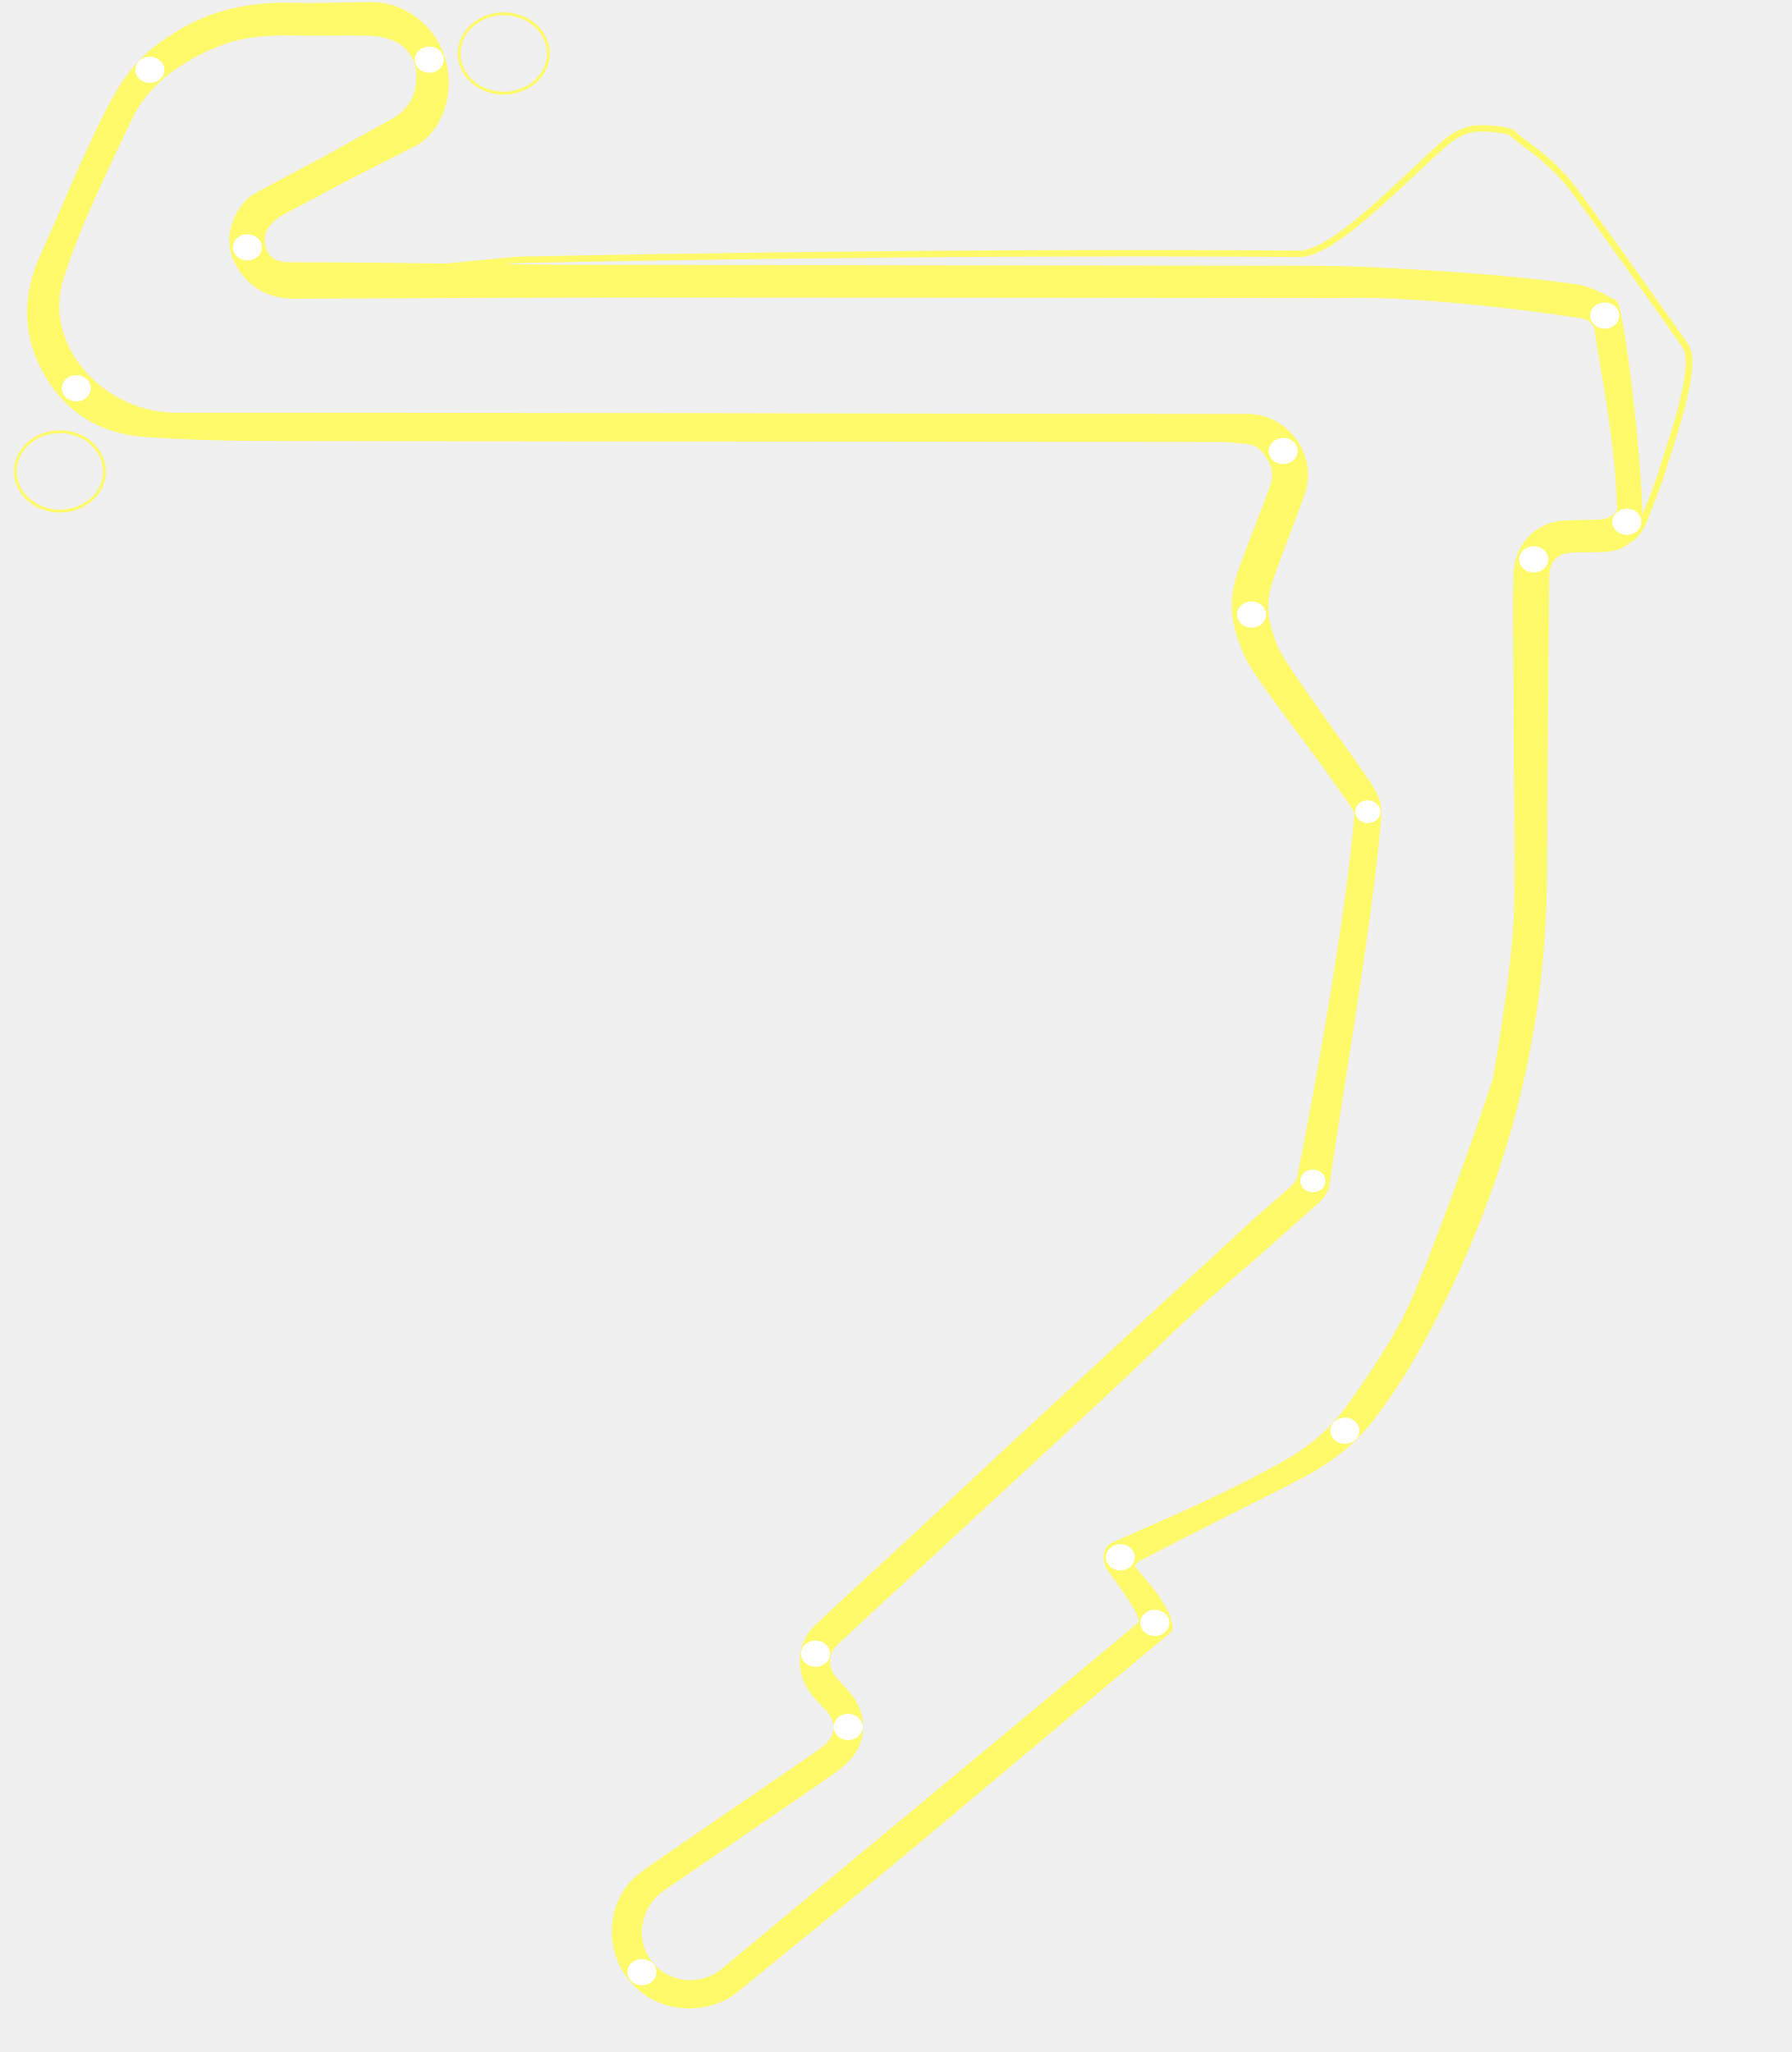
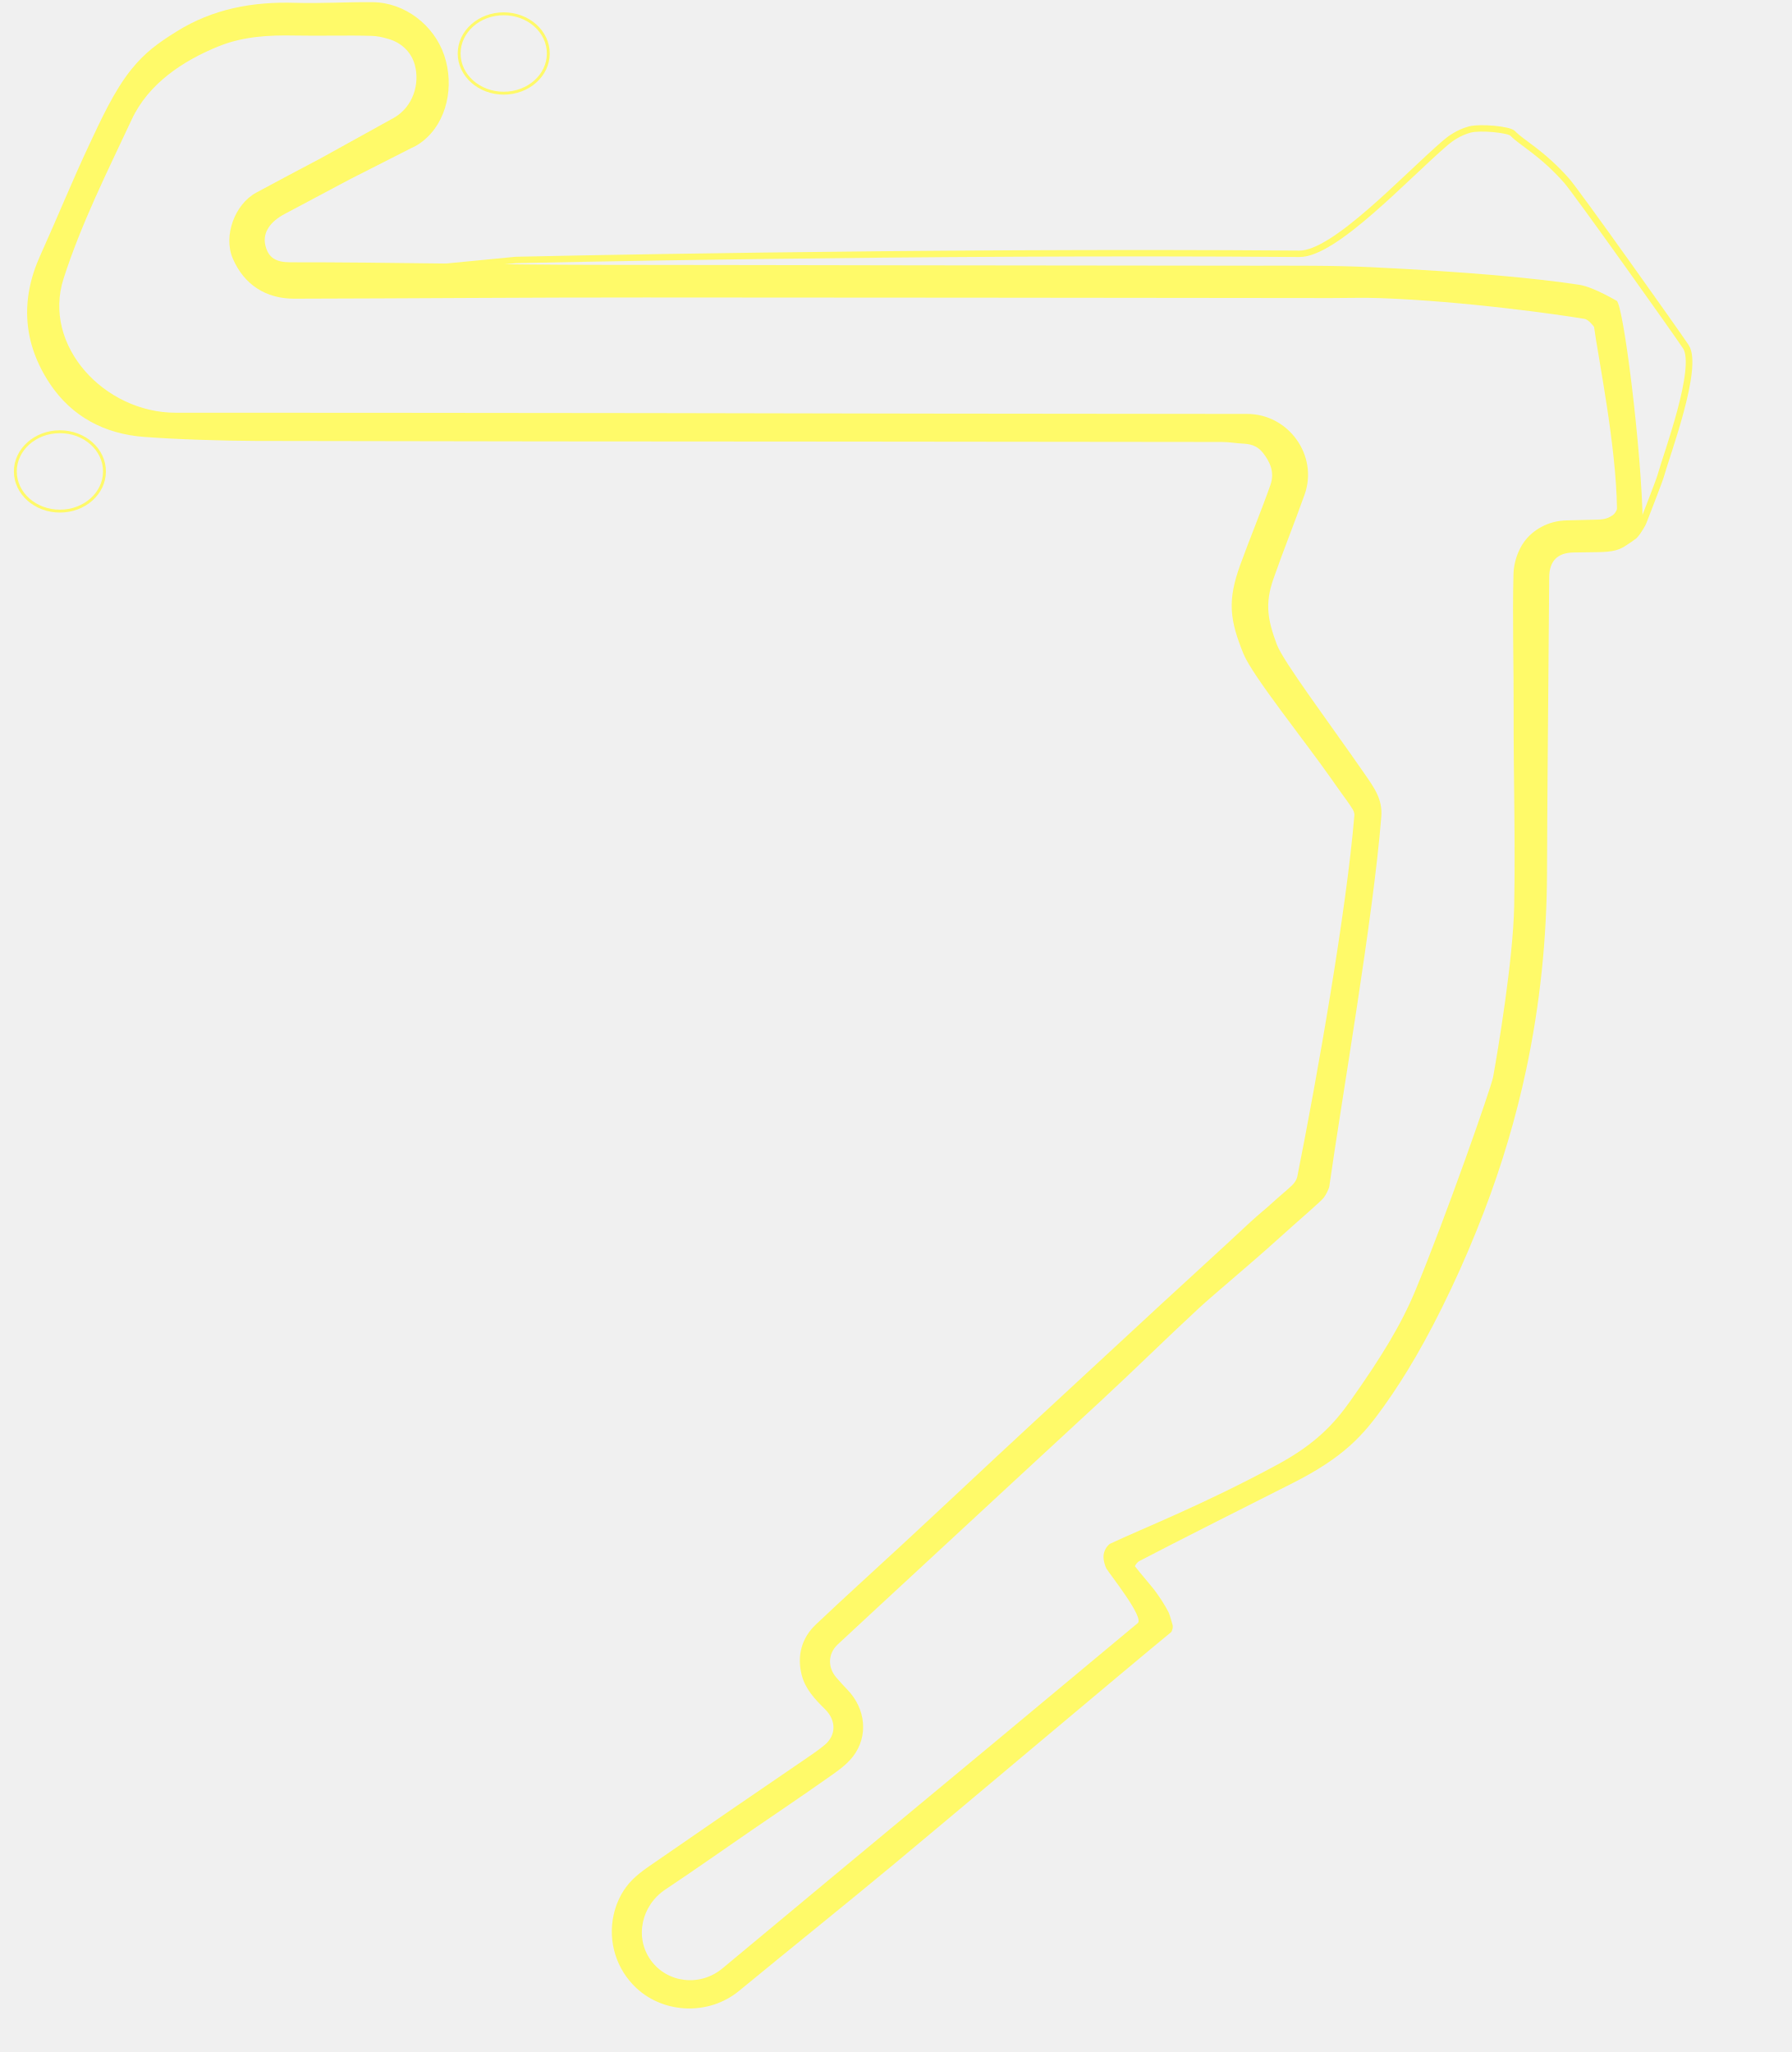
<svg xmlns="http://www.w3.org/2000/svg" width="230.373mm" height="263.863mm" viewBox="0 0 230.373 263.863" version="1.1" id="svg1" xml:space="preserve">
  <defs id="defs1" />
  <g id="layer1" transform="translate(58.30594,94.57387)">
    <g id="g2" transform="translate(-17.94627,0.7002057)" />
    <g id="g35" transform="translate(-1.852083,-26.45833)">
      <g id="g36">
        <g id="g41" transform="translate(-2.645833,3.241146)">
          <g id="g59" transform="translate(-1.870887,2.80633)">
            <g id="g8" />
          </g>
        </g>
      </g>
    </g>
    <g id="g37" transform="translate(86.91563,-71.70208)">
      <g id="g42" transform="translate(-4.490128,10.66405)">
        <g id="g60" transform="translate(-3.180507,1.870887)" />
      </g>
    </g>
    <g id="g38" transform="translate(-20.50521,-9.525)" />
    <g id="g40" transform="translate(-94.67221,84.91795)" />
    <g id="g43" transform="translate(-32.82002,149.3385)">
      <g id="g57" transform="translate(3.554685,-5.61266)">
        <g id="g5" transform="translate(-2.513542,1.322917)" />
      </g>
    </g>
    <g id="g44" transform="translate(-86.56367,134.7344)">
      <g id="g58" transform="translate(1.852083,-3.571875)" />
    </g>
    <g id="g45" transform="translate(-52.99149,155.2019)">
      <g id="g56" transform="translate(9.541522,-8.980256)">
        <g id="g6" transform="translate(-1.852083,-0.396875)" />
      </g>
    </g>
    <g id="g46" transform="translate(-18.64923,51.28377)" />
    <g id="g4" transform="translate(11.97368,13.47039)">
      <g id="g47" transform="translate(28.04583,31.48542)">
        <g id="g48" transform="translate(-0.958141,-0.02269766)">
          <g id="g61" transform="translate(-0.396875,-1.984375)" />
        </g>
        <g id="g55" transform="translate(0.6731135,-32.96957)">
          <g id="g7">
            <g id="g10" transform="matrix(1.04685,0,0,1.04685,-5.628209,3.426396)" />
          </g>
        </g>
      </g>
    </g>
    <g id="g34" transform="matrix(1.914917,0,0,1.914917,-92.89046,-26.63857)" />
    <g id="layer1-5" transform="translate(-193.3339,-234.0117)" />
    <g id="text20" style="font-size:4.237px;stroke-width:0.353" transform="matrix(1.015067,0,0,0.9851566,0.2338608,-0.3661525)">
      <g id="g11" transform="translate(-0.65164,1.342849)">
        <ellipse style="fill:none;stroke:#fffa69;stroke-width:0.371;stroke-dasharray:none" id="ellipse18" cx="7.121" cy="-89.019" rx="5.731" ry="5.105" transform="matrix(0.9851566,0,0,1.015067,-0.2303888,0.3716689)" />
      </g>
      <g id="g12" transform="translate(1.30328,4.297117)">
        <ellipse style="fill:none;stroke:#fffa69;stroke-width:0.371;stroke-dasharray:none" id="ellipse20" cx="-51.927" cy="-38.188" rx="5.731" ry="5.105" transform="matrix(0.9851566,0,0,1.015067,-0.2303888,0.3716689)" />
      </g>
      <path style="font-size:4.237px;fill:none;stroke:#fffa69;stroke-width:0.837;stroke-dasharray:none" d="m 149.77,-26.281 c 0,0 0.511,-0.649 0.787,-1.426 0.372,-1.047 1.983,-5.188 2.184,-6.003 0.64,-2.429 4.848,-13.984 3.125,-16.664 -1.22,-1.897 -13.863,-20.237 -15.108,-21.682 -3.172,-3.68 -5.716,-4.948 -6.813,-6.156 -0.473,-0.521 -4.134,-0.867 -5.43,-0.514 -1.45,0.394 -2.546,1.242 -3.097,1.729 -5.046,4.464 -14.032,14.534 -18.501,14.498 -48.575,-0.391 -99.25,0.804 -99.25,0.804 l -30.817,3.084 132.038,0.19 9.054,0.291 27.563,3.109 z" id="path20" />
    </g>
    <path id="path1" d="m -7.644,-79.433 c 2.471,-1.427 3.334,-4.38 2.671,-6.801 -0.468,-1.71 -1.793,-2.882 -3.409,-3.34 -0.836,-0.237 -1.375,-0.362 -2.157,-0.387 -2.941,-0.094 -6.631,0.023 -9.945,-0.044 -3.31,-0.066 -6.585,0.124 -9.683,1.374 -4.68,1.889 -9.068,4.85 -11.197,9.41 -3.029,6.489 -6.492,13.367 -8.771,20.479 -2.755,8.599 5.226,17.239 14.425,17.242 8.596,0.003 17.192,7.59e-4 25.788,0.007 11.883,0.009 23.765,0.019 35.648,0.037 11.56,0.017 23.121,0.049 34.681,0.065 13.878,0.019 27.755,0.027 41.632,0.042 5.345,0.006 9.181,5.362 7.39,10.38 -1.293,3.623 -2.734,7.194 -4.003,10.825 -1.125,3.219 -0.74,5.297 0.449,8.479 0.797,2.133 6.832,10.185 11.194,16.487 1.298,1.876 2.405,3.34 2.223,5.63 -1.037,12.999 -5.019,35.832 -6.694,47.602 -0.12,0.38 -0.399,0.995 -0.728,1.408 -0.418,0.525 -2.885,2.609 -5.971,5.397 -3.659,3.305 -8.135,7.003 -10.001,8.73 -4.382,4.053 -8.236,7.877 -12.615,11.933 -3.629,3.361 -7.267,6.713 -10.897,10.072 -4.402,4.073 -8.802,8.149 -13.202,12.224 -3.262,3.021 -6.533,6.033 -9.782,9.068 -1.264,1.181 -1.313,2.944 -0.168,4.265 0.46,0.531 0.934,1.053 1.422,1.559 2.337,2.422 2.739,5.961 0.695,8.6 -0.921,1.19 -2.289,2.068 -3.547,2.956 -3.182,2.247 -6.418,4.415 -9.629,6.621 -3.645,2.504 -7.255,5.059 -10.936,7.509 -3.087,2.055 -3.983,6.175 -1.863,9.102 2.125,2.934 6.327,3.426 9.197,1.048 4.661,-3.862 9.303,-7.746 13.959,-11.614 7.131,-5.925 14.266,-11.846 21.401,-17.766 1.315,-1.092 17.439,-14.514 18.046,-15.027 0.852,-0.719 -3.489,-6.139 -4.024,-7.006 -0.12,-0.194 -0.448,-1.078 -0.369,-1.745 0.093,-0.782 0.623,-1.353 0.875,-1.472 4.049,-1.915 11.948,-4.997 21.511,-10.177 4.833,-2.618 7.235,-5.198 9.308,-8.121 4.088,-5.766 6.599,-9.929 8.371,-14.192 3.954,-9.513 9.786,-26.21 10.023,-27.527 0.586,-3.258 2.564,-14.937 2.704,-21.962 0.167,-8.418 -0.095,-16.621 -0.069,-25.042 0.018,-5.78 -0.169,-11.951 -0.021,-17.678 0.036,-1.399 0.555,-3.005 1.382,-4.134 1.134,-1.549 3.103,-2.694 5.443,-2.741 1.29,-0.026 2.756,-0.066 4.046,-0.1 1.072,-0.029 1.495,-0.31 1.905,-0.581 0.208,-0.138 0.537,-0.579 0.533,-0.87 -0.107,-8.145 -2.446,-19.56 -2.948,-23.327 0,0 -0.655,-0.936 -1.233,-1.034 -3.329,-0.566 -15.377,-2.268 -26.193,-2.669 -2.14,-0.079 -4.284,-0.007 -6.426,-0.009 -15.316,-0.017 -30.632,-0.035 -45.948,-0.048 -14.053,-0.011 -28.105,-0.013 -42.158,-0.025 -14.377,-0.013 -30.813,0.127 -45.19,0.153 -3.59,0.006 -6.436,-1.777 -7.888,-5.192 -1.228,-2.886 0.262,-6.937 3.009,-8.433 2.763,-1.504 5.552,-2.96 8.33,-4.437 m 3.718,2.715 c -2.854,1.518 -5.525,2.945 -8.382,4.459 -1.729,0.916 -2.887,2.302 -2.473,4.04 0.375,1.571 1.335,2.171 3.189,2.169 12.528,-0.016 27.115,0.328 39.643,0.332 13.585,0.004 27.17,0.042 40.755,0.06 14.553,0.019 29.106,0.036 43.659,0.047 4.987,0.004 10.015,-0.047 15,0.194 12.612,0.61 21.192,1.42 26.712,2.265 1.857,0.284 4.992,2.198 4.77,2.043 0.873,0.404 3.245,19.361 3.364,28.67 0.02,1.588 -1.21,2.15 -1.924,2.655 -0.977,0.69 -1.739,0.985 -3.89,1.007 -1.027,0.011 -2.054,0.03 -3.082,0.044 -2.053,0.03 -3.107,1.084 -3.129,3.165 -0.036,3.491 -0.059,6.983 -0.085,10.475 -0.069,9.154 -0.167,18.307 -0.196,27.461 -0.027,8.544 -0.897,16.992 -2.669,25.348 -1.322,6.23 -3.152,12.351 -5.413,18.258 -1.291,3.373 -2.671,6.634 -4.233,9.936 -3.261,6.895 -6.004,11.412 -8.646,15.123 -2.608,3.664 -5.091,6.546 -11.745,9.9 -4.586,2.312 -15.18,7.653 -19.722,10.029 -0.227,0.119 -0.474,0.462 -0.564,0.66 0,0 0.984,1.237 2.061,2.503 0.897,1.055 1.793,2.463 2.29,3.452 0.1,0.199 0.346,1.064 0.491,1.565 0.102,0.352 -0.072,0.867 -0.194,0.967 -4.955,4.05 -28.443,23.859 -35.598,29.802 -6.48,5.382 -13.442,10.966 -19.946,16.319 -3.836,3.158 -9.603,2.967 -13.179,-0.348 -2.642,-2.45 -3.681,-6.056 -2.948,-9.4 0.277,-1.263 0.793,-2.491 1.598,-3.592 1.014,-1.385 2.427,-2.316 3.806,-3.263 3.284,-2.253 6.416,-4.429 9.699,-6.684 3.21,-2.206 6.604,-4.505 9.814,-6.711 0.771,-0.53 1.474,-1.012 2.195,-1.606 1.543,-1.271 1.522,-3.184 0.081,-4.61 -1.306,-1.292 -2.543,-2.586 -3.009,-4.415 -0.627,-2.459 -0.008,-4.752 1.817,-6.48 3.675,-3.481 7.468,-6.912 11.184,-10.349 5.498,-5.086 10.661,-9.97 16.161,-15.054 5.887,-5.441 11.155,-10.334 17.042,-15.774 3.424,-3.164 8.174,-7.478 11.479,-10.575 0.935,-0.876 2.112,-1.805 2.901,-2.544 0.704,-0.66 1.745,-1.489 2.471,-2.192 0.133,-0.129 0.242,-0.259 0.332,-0.386 0.202,-0.287 0.301,-0.554 0.338,-0.739 2.515,-12.577 6.326,-34.187 7.335,-46.44 0.03,-0.369 -0.149,-0.682 -0.363,-1.011 -0.169,-0.259 -0.348,-0.534 -0.55,-0.809 -0.667,-0.908 -1.369,-1.907 -2.058,-2.891 -3.379,-4.825 -10.127,-13.223 -11.277,-16.04 -1.805,-4.421 -2.079,-6.905 -0.419,-11.473 1.273,-3.506 2.634,-6.75 3.877,-10.266 0.6,-1.697 -0.142,-3.063 -0.935,-4.088 -0.549,-0.711 -1.276,-1.162 -2.521,-1.218 -1.113,-0.05 -1.733,-0.215 -2.848,-0.216 -15.785,-0.017 -31.57,-0.037 -47.355,-0.05 -13.086,-0.012 -26.172,-0.012 -39.257,-0.026 -12.527,-0.013 -25.055,-0.031 -37.582,-0.06 -4.107,-0.009 -10.289,-0.204 -14.373,-0.519 -4.996,-0.385 -9.226,-2.587 -12.043,-6.81 -3.477,-5.212 -3.843,-10.801 -1.26,-16.51 2.117,-4.679 4.128,-9.634 6.313,-14.279 1.469,-3.122 3.184,-6.91 5.413,-9.668 1.766,-2.185 3.415,-3.367 5.801,-4.858 4.678,-2.923 9.8,-3.857 15.241,-3.689 3.337,0.104 6.683,-0.121 10.023,-0.081 4.066,0.049 7.844,2.934 9.158,6.846 1.315,3.916 0.373,8.573 -2.792,11.049 -0.366,0.286 -0.804,0.59 -1.384,0.832" style="fill:#fffa69;fill-opacity:1;fill-rule:nonzero;stroke:none;stroke-width:0.353" />
-     <ellipse style="fill:#ffffff;stroke-width:0.199" id="path19" cx="-26.501" cy="-62.769" rx="1.871" ry="1.684" />
-     <ellipse style="fill:#ffffff;stroke-width:0.199" id="ellipse34" cx="-3.115" cy="-86.903" rx="1.871" ry="1.684" />
-     <ellipse style="fill:#ffffff;stroke-width:0.199" id="ellipse35" cx="-39.036" cy="-85.594" rx="1.871" ry="1.684" />
-     <ellipse style="fill:#ffffff;stroke-width:0.199" id="ellipse36" cx="-48.495" cy="-44.649" rx="1.871" ry="1.684" />
-     <ellipse style="fill:#ffffff;stroke-width:0.199" id="ellipse37" cx="106.683" cy="-36.58" rx="1.871" ry="1.684" />
-     <ellipse style="fill:#ffffff;stroke-width:0.199" id="ellipse38" cx="102.615" cy="-15.545" rx="1.871" ry="1.684" />
-     <ellipse style="fill:#ffffff;stroke-width:0.173" id="ellipse39" cx="117.56" cy="9.802" rx="1.623" ry="1.461" />
-     <ellipse style="fill:#ffffff;stroke-width:0.173" id="ellipse40" cx="110.497" cy="57.276" rx="1.623" ry="1.461" />
-     <ellipse style="fill:#ffffff;stroke-width:0.199" id="ellipse41" cx="46.551" cy="118.069" rx="1.871" ry="1.684" />
-     <ellipse style="fill:#ffffff;stroke-width:0.199" id="ellipse42" cx="50.749" cy="127.49" rx="1.871" ry="1.684" />
-     <ellipse style="fill:#ffffff;stroke-width:0.199" id="ellipse43" cx="24.228" cy="159.023" rx="1.871" ry="1.684" />
-     <ellipse style="fill:#ffffff;stroke-width:0.199" id="ellipse44" cx="90.176" cy="114.11" rx="1.871" ry="1.684" />
-     <ellipse style="fill:#ffffff;stroke-width:0.199" id="ellipse45" cx="85.744" cy="105.676" rx="1.871" ry="1.684" />
-     <ellipse style="fill:#ffffff;stroke-width:0.199" id="ellipse46" cx="114.616" cy="89.404" rx="1.871" ry="1.684" />
-     <ellipse style="fill:#ffffff;stroke-width:0.199" id="ellipse47" cx="138.892" cy="-22.647" rx="1.871" ry="1.684" />
-     <ellipse style="fill:#ffffff;stroke-width:0.199" id="ellipse48" cx="150.864" cy="-27.476" rx="1.871" ry="1.684" />
-     <ellipse style="fill:#ffffff;stroke-width:0.199" id="ellipse49" cx="148.02" cy="-54" rx="1.871" ry="1.684" />
  </g>
</svg>
